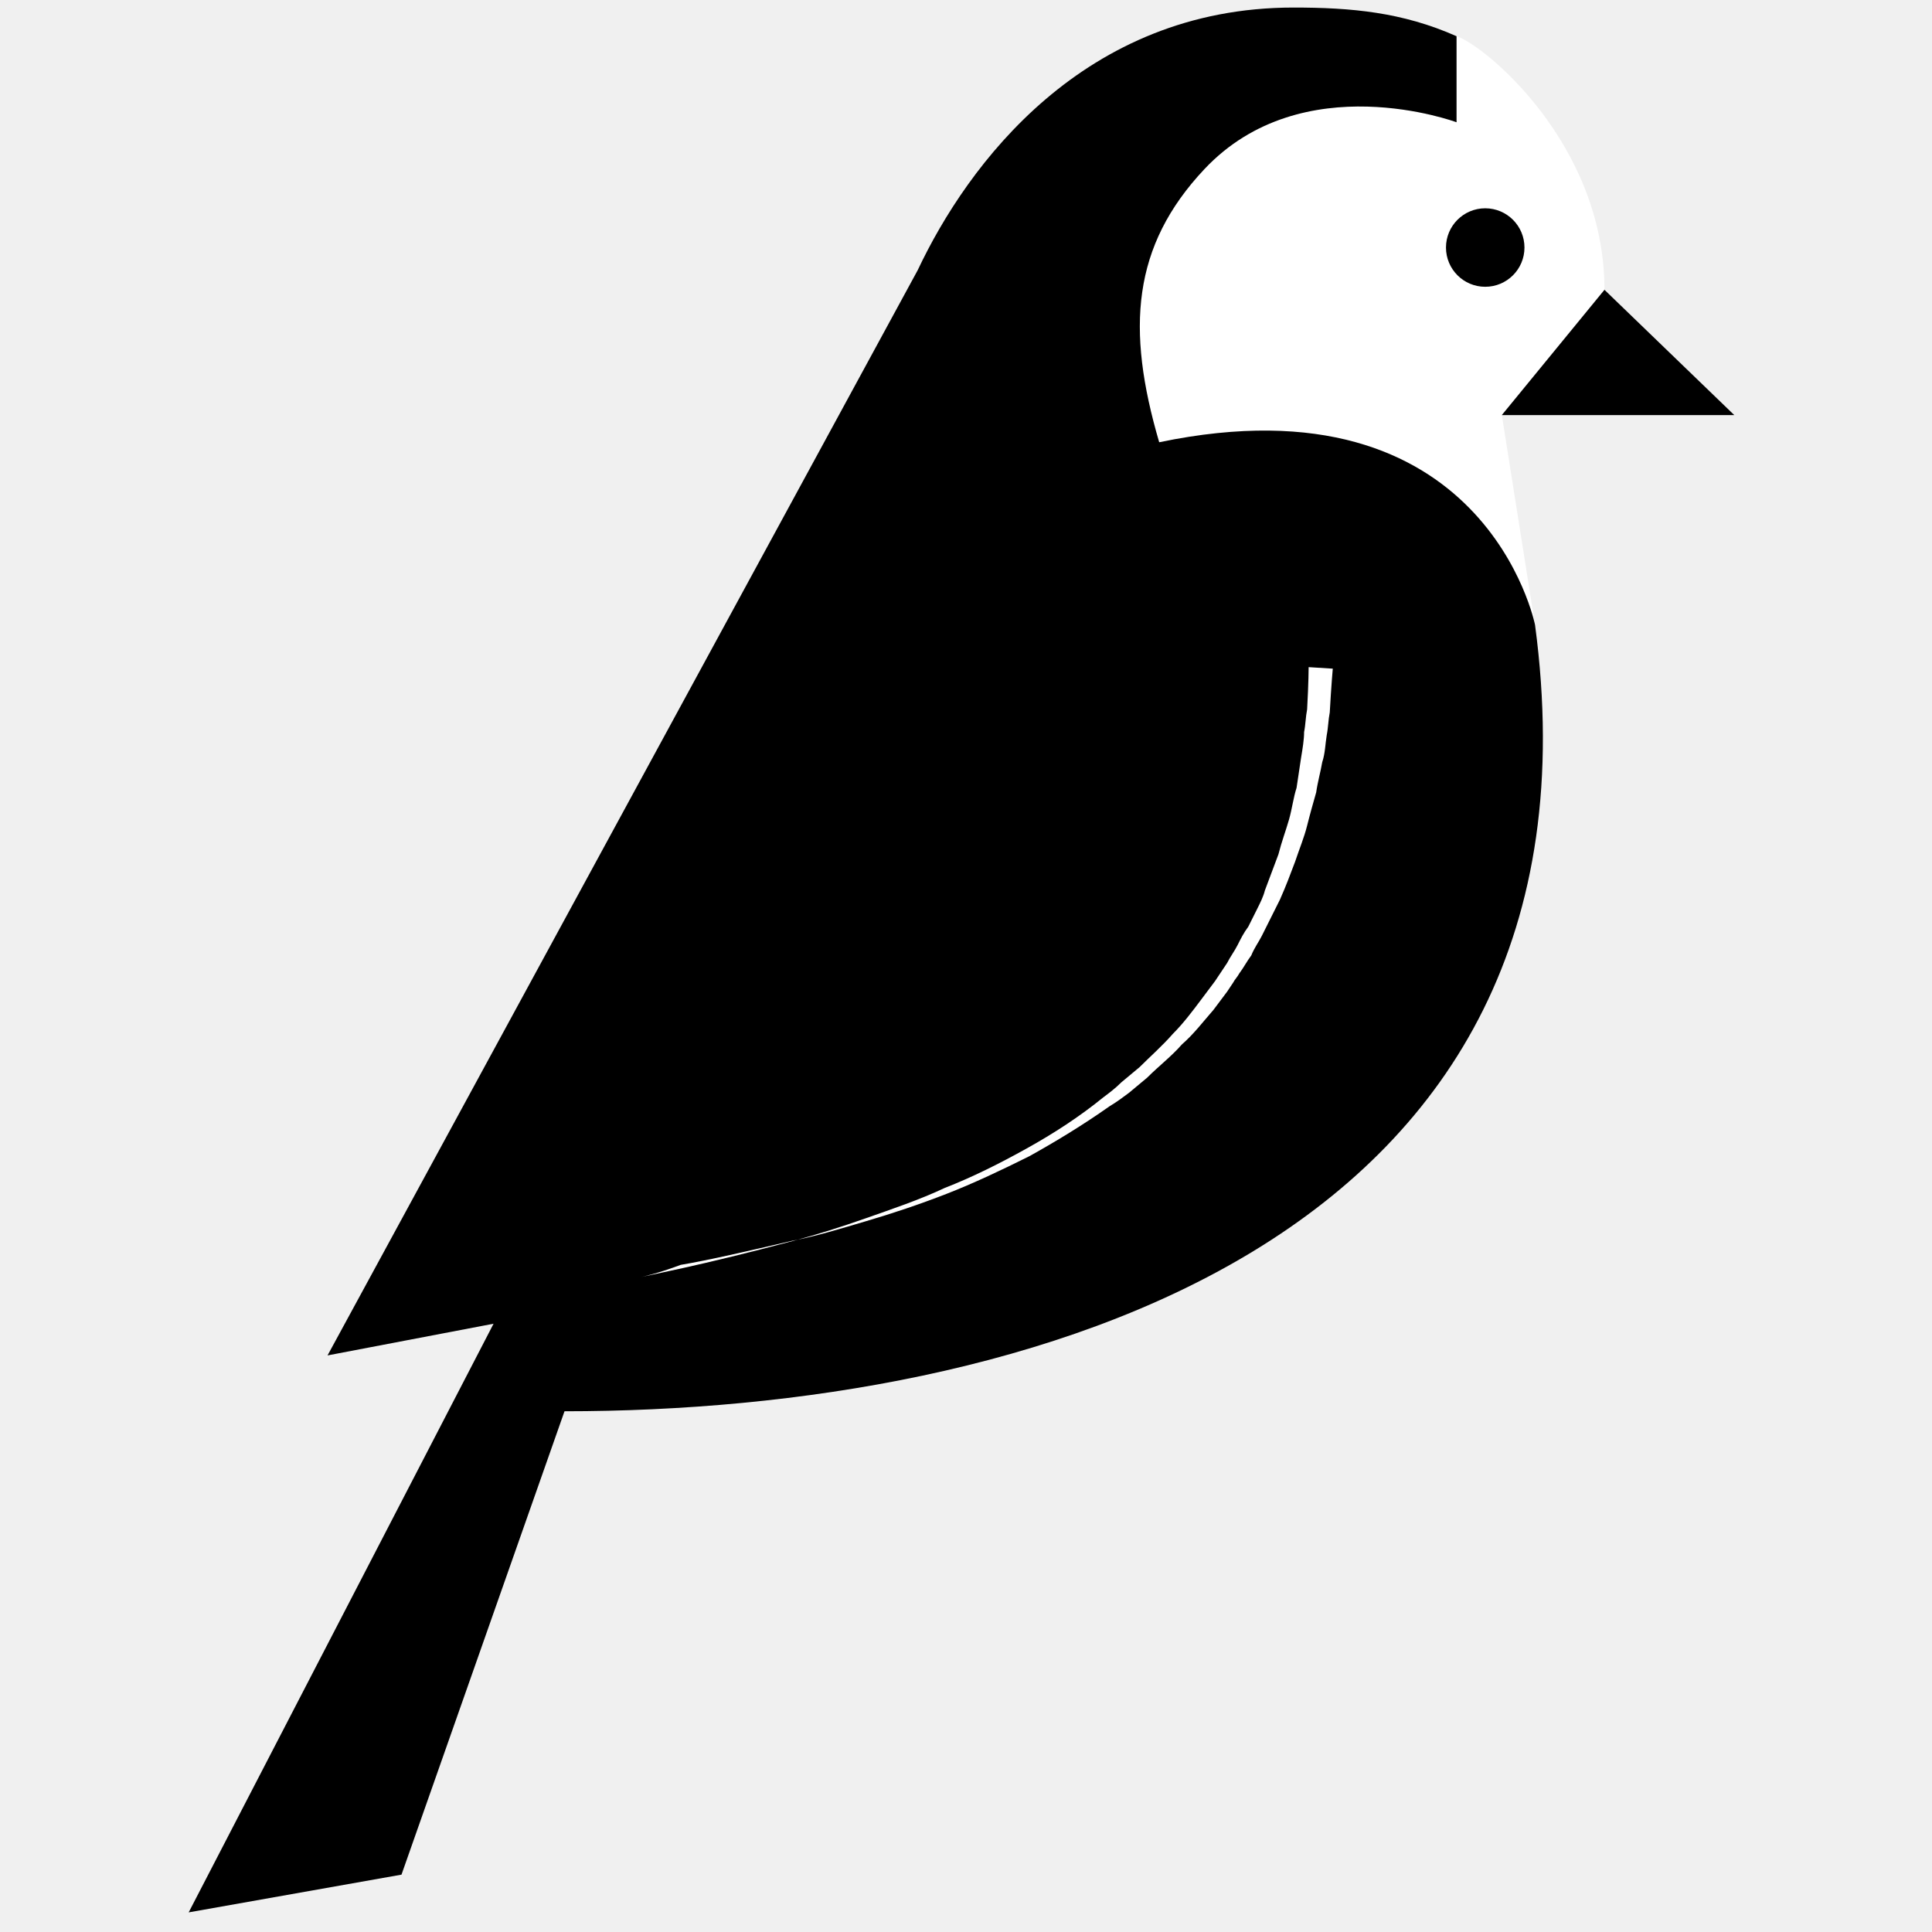
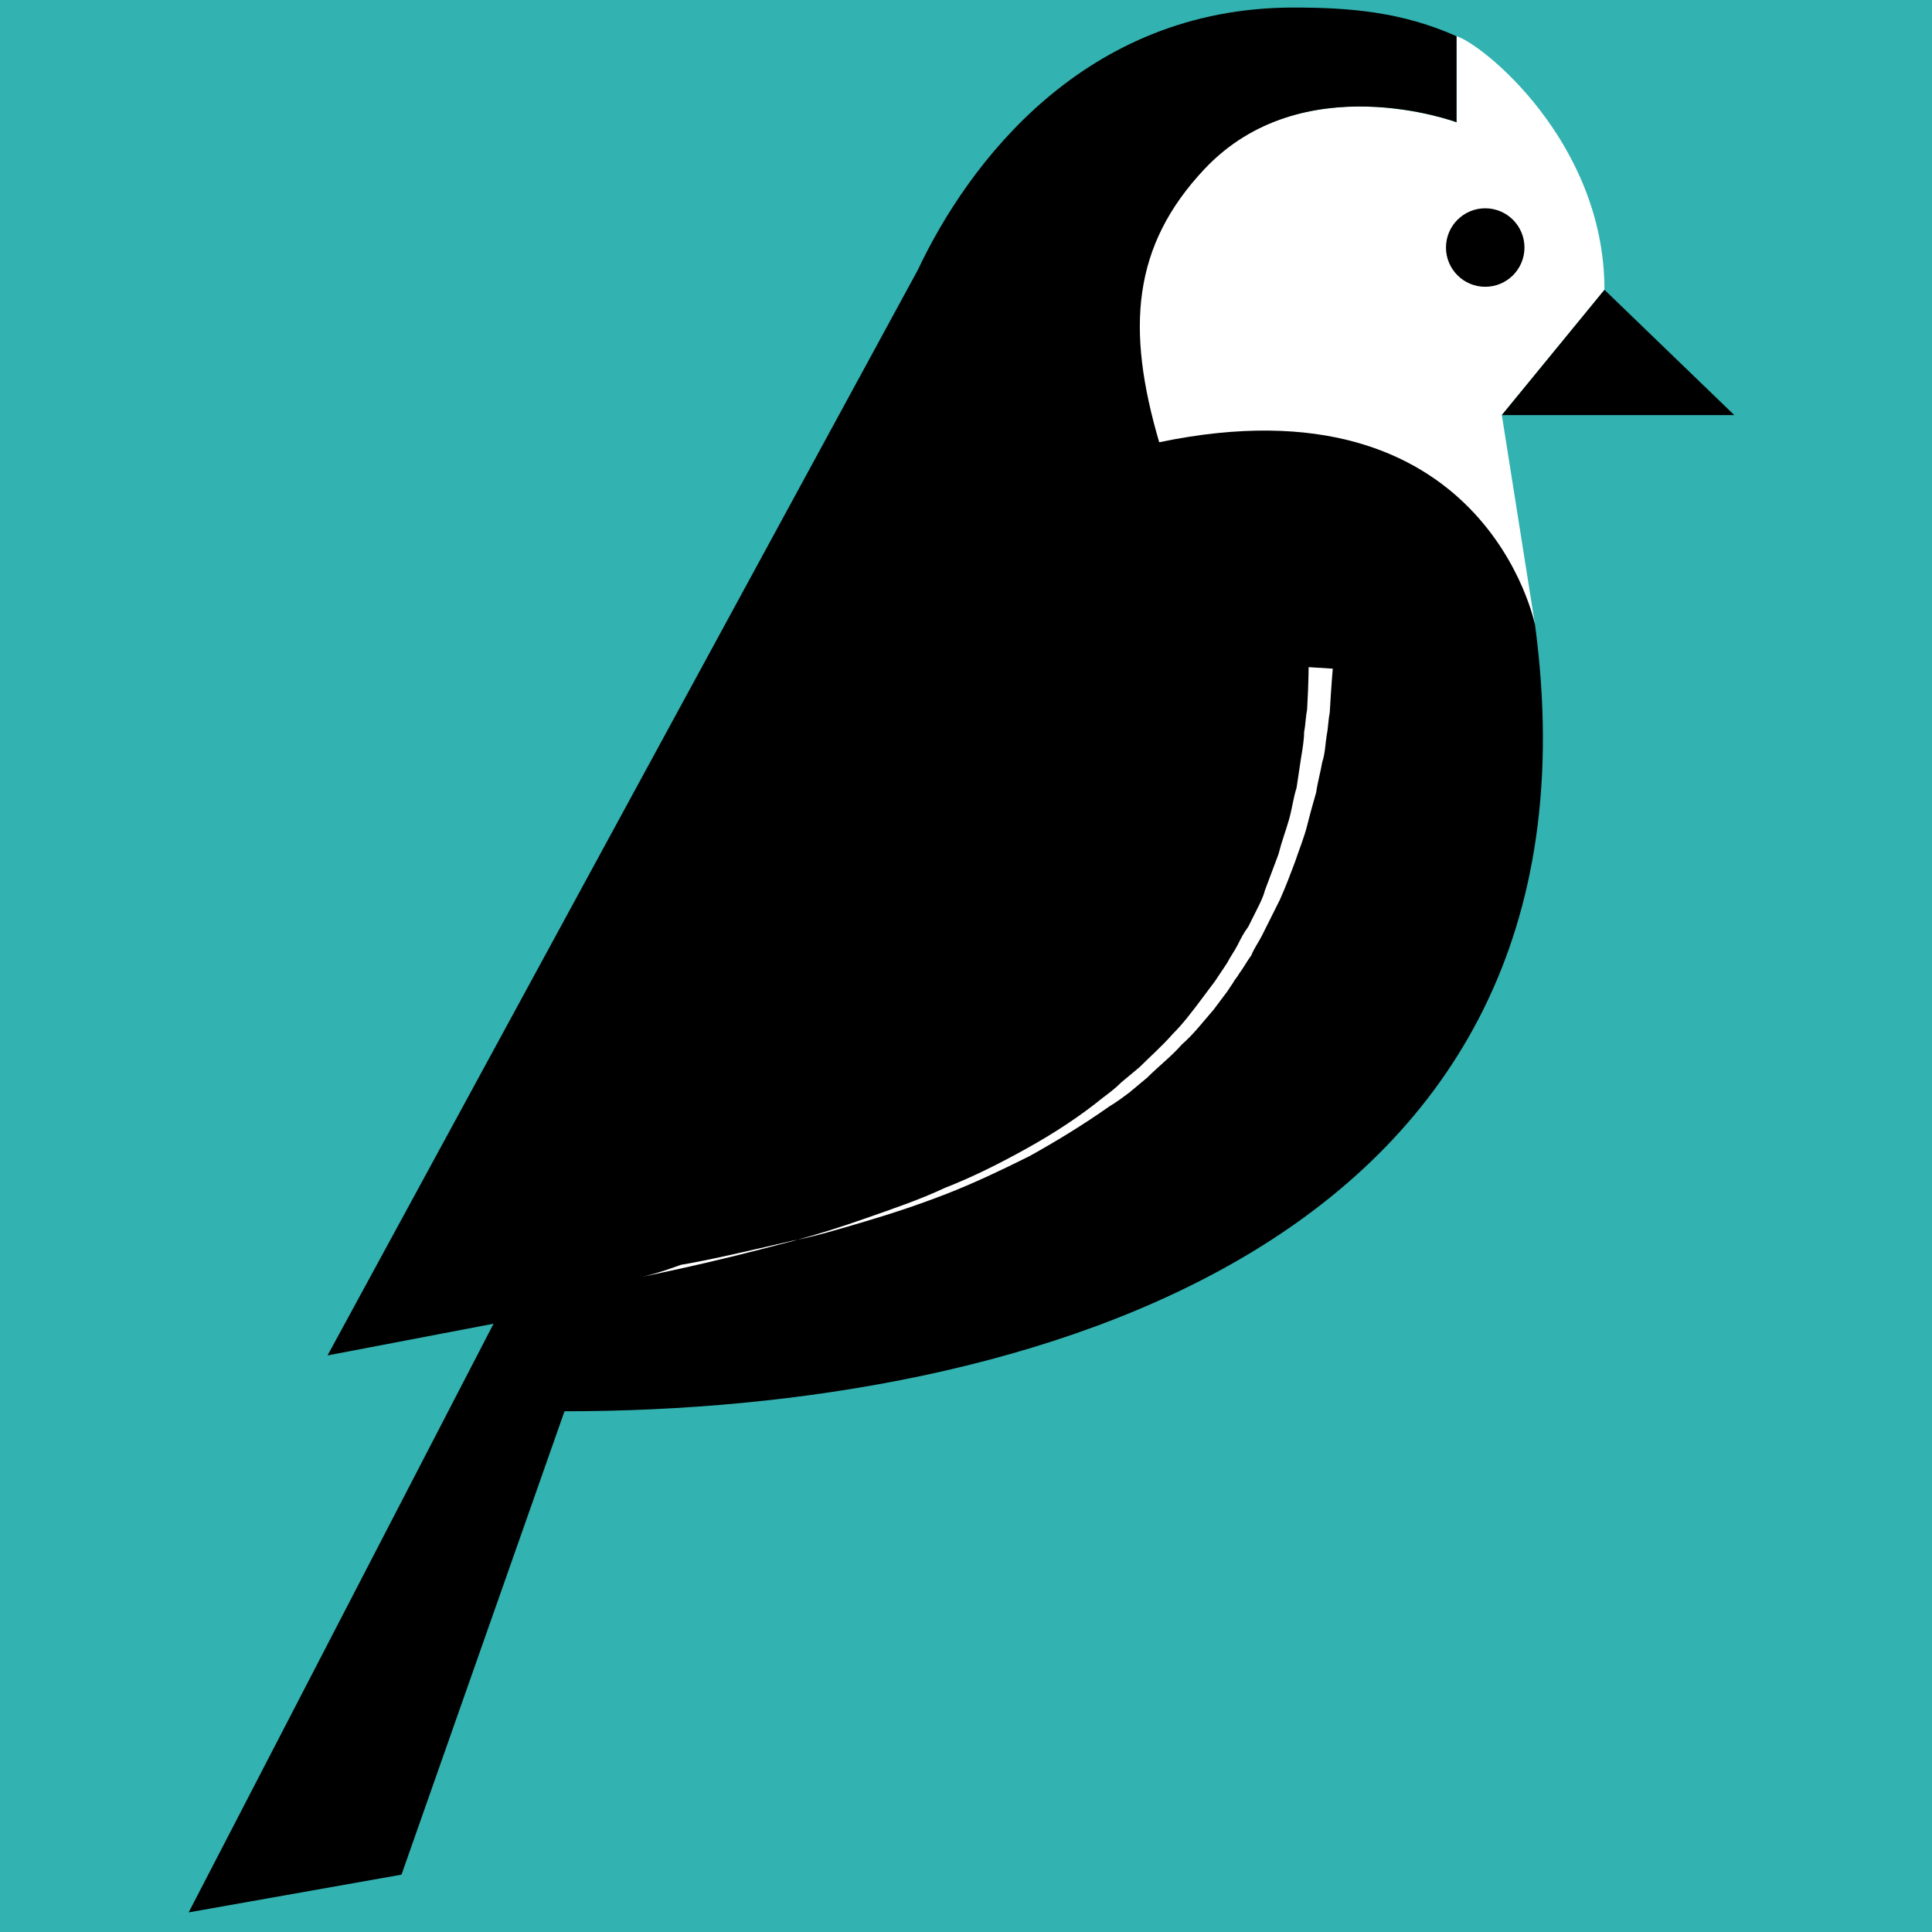
- <svg xmlns="http://www.w3.org/2000/svg" width="256" height="256">
-   <g transform="translate(25 1)" fill-rule="nonzero" fill="none">
-     <path d="M168 3.8v11.4s-20.4-7.6-33.6 6.2c-9.6 10-10.4 21.2-6 36.2 43.2 0 50 24.2 50 24.2L174 54l13.6-16.6c0-19.6-16.2-32.6-19.6-33.6z" fill="#FFF" />
-     <circle fill="#000" cx="171.8" cy="31.8" r="5.2" />
-     <path d="M178.4 81.8s-6.6-33.2-49.8-24.2c-4.4-15-3.6-26 6-36.2 13-13.8 33.4-6.2 33.4-6.2V3.8C160.8.6 154 0 146.4 0c-27.8 0-43.2 20.8-49.8 34.8L18.4 178.6l22-4.2-40.4 78 28.2-5L49.8 186c61.2 0 139.6-22 128.6-104.2z" fill="#000" />
-     <path fill="#000" d="M204.8 54l-17.2-16.6L174 54" />
-     <path d="M60 168.2s2-.4 5.6-1.2c3.6-.8 8.6-2 14.6-3.6 3-.8 6.2-1.8 9.6-3 3.4-1.2 7-2.4 10.4-4 3.6-1.4 7.2-3.2 10.8-5.2 3.6-2 7-4.2 10.2-6.8.8-.6 1.6-1.2 2.4-2l2.4-2c1.4-1.4 3-2.8 4.4-4.4 1.4-1.4 2.6-3 3.8-4.6l1.8-2.4.8-1.2.8-1.2c.4-.8 1-1.6 1.4-2.4.4-.8.8-1.6 1.4-2.4l.6-1.2.6-1.2c.4-.8.8-1.6 1-2.4l1.8-4.8c.4-1.6 1-3.2 1.4-4.6.4-1.4.6-3 1-4.2.2-1.4.4-2.6.6-4 .2-1.2.4-2.4.4-3.4.2-1 .2-2 .4-3 .2-3.6.2-5.6.2-5.6l3.2.2s-.2 2.2-.4 5.8c-.2 1-.2 2-.4 3-.2 1.2-.2 2.4-.6 3.6-.2 1.2-.6 2.6-.8 4-.4 1.4-.8 2.8-1.2 4.4-.4 1.6-1 3-1.6 4.8-.6 1.6-1.2 3.2-2 5l-1.2 2.4-.6 1.2-.6 1.2c-.4.8-1 1.6-1.4 2.6-.6.8-1 1.6-1.6 2.4-.2.4-.6.8-.8 1.2l-.8 1.2-1.8 2.4c-1.4 1.6-2.6 3.2-4.2 4.6-1.4 1.6-3 2.8-4.6 4.4l-2.4 2c-.8.6-1.6 1.2-2.6 1.8-3.4 2.4-7 4.6-10.6 6.6-3.6 1.8-7.4 3.6-11 5-3.6 1.4-7.2 2.6-10.6 3.6-3.4 1-6.6 2-9.8 2.6-6 1.4-11.2 2.6-14.8 3.2-3.2 1.2-5.2 1.6-5.2 1.6z" fill="#FFF" />
-   </g>
+ <svg xmlns="http://www.w3.org/2000/svg" width="32" height="32" viewBox="0 0 32 32" fill="none">
+   <rect width="32" height="32" fill="#32B2B0" />
+   <path d="M24.125 0.6V2.025C24.125 2.025 21.575 1.075 19.925 2.8C18.725 4.05 18.625 5.45 19.175 7.325C24.575 7.325 25.425 10.35 25.425 10.35L24.875 6.875L26.575 4.8C26.575 2.35 24.55 0.725 24.125 0.6V0.6Z" fill="white" />
+   <path d="M24.6 4.75C24.959 4.75 25.25 4.459 25.25 4.1C25.25 3.741 24.959 3.45 24.6 3.45C24.241 3.45 23.95 3.741 23.95 4.1C23.95 4.459 24.241 4.75 24.6 4.75Z" fill="black" />
+   <path d="M25.425 10.35C25.425 10.35 24.6 6.2 19.2 7.325C18.65 5.45 18.75 4.075 19.95 2.8C21.575 1.075 24.125 2.025 24.125 2.025V0.6C23.225 0.2 22.375 0.125 21.425 0.125C17.95 0.125 16.025 2.725 15.2 4.475L5.425 22.45L8.175 21.925L3.125 31.675L6.65 31.05L9.35 23.375C17 23.375 26.8 20.625 25.425 10.35V10.35Z" fill="black" />
+   <path d="M28.725 6.875L26.575 4.8L24.875 6.875" fill="black" />
+   <path d="M10.625 21.15C10.625 21.15 10.875 21.1 11.325 21C11.775 20.9 12.4 20.75 13.15 20.55C13.525 20.45 13.925 20.325 14.35 20.175C14.775 20.025 15.225 19.875 15.65 19.675C16.1 19.5 16.55 19.275 17 19.025C17.45 18.775 17.875 18.5 18.275 18.175C18.375 18.1 18.475 18.025 18.575 17.925L18.875 17.675C19.05 17.5 19.25 17.325 19.425 17.125C19.6 16.95 19.75 16.75 19.9 16.55L20.125 16.25L20.225 16.1L20.325 15.95C20.375 15.85 20.45 15.75 20.5 15.65C20.55 15.55 20.6 15.45 20.675 15.35L20.75 15.2L20.825 15.05C20.875 14.95 20.925 14.85 20.95 14.75L21.175 14.15C21.225 13.95 21.3 13.75 21.35 13.575C21.4 13.4 21.425 13.2 21.475 13.05C21.5 12.875 21.525 12.725 21.55 12.55C21.575 12.4 21.6 12.25 21.6 12.125C21.625 12 21.625 11.875 21.65 11.75C21.675 11.3 21.675 11.05 21.675 11.05L22.075 11.075C22.075 11.075 22.05 11.35 22.025 11.8C22 11.925 22 12.05 21.975 12.175C21.95 12.325 21.95 12.475 21.9 12.625C21.875 12.775 21.825 12.95 21.8 13.125C21.75 13.3 21.7 13.475 21.65 13.675C21.6 13.875 21.525 14.05 21.45 14.275C21.375 14.475 21.3 14.675 21.2 14.9L21.05 15.2L20.975 15.35L20.9 15.5C20.85 15.6 20.775 15.7 20.725 15.825C20.65 15.925 20.6 16.025 20.525 16.125C20.5 16.175 20.45 16.225 20.425 16.275L20.325 16.425L20.1 16.725C19.925 16.925 19.775 17.125 19.575 17.3C19.4 17.5 19.2 17.65 19 17.85L18.7 18.1C18.6 18.175 18.5 18.25 18.375 18.325C17.95 18.625 17.5 18.9 17.05 19.15C16.6 19.375 16.125 19.6 15.675 19.775C15.225 19.95 14.775 20.1 14.35 20.225C13.925 20.35 13.525 20.475 13.125 20.55C12.375 20.725 11.725 20.875 11.275 20.95C10.875 21.1 10.625 21.15 10.625 21.15V21.15Z" fill="white" />
</svg>
